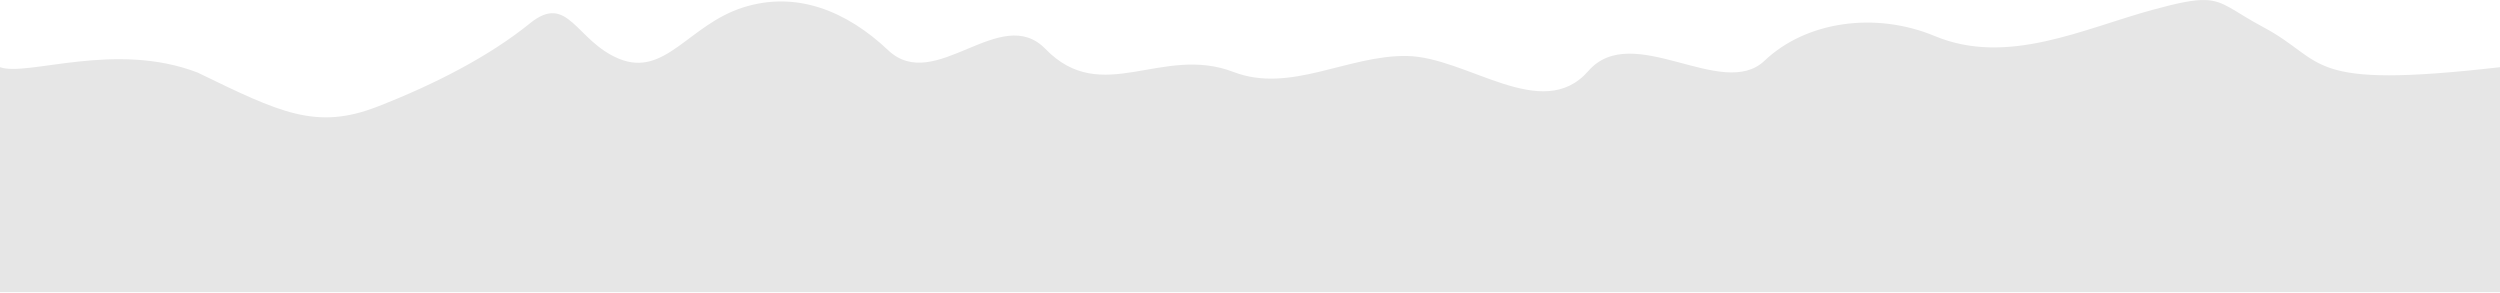
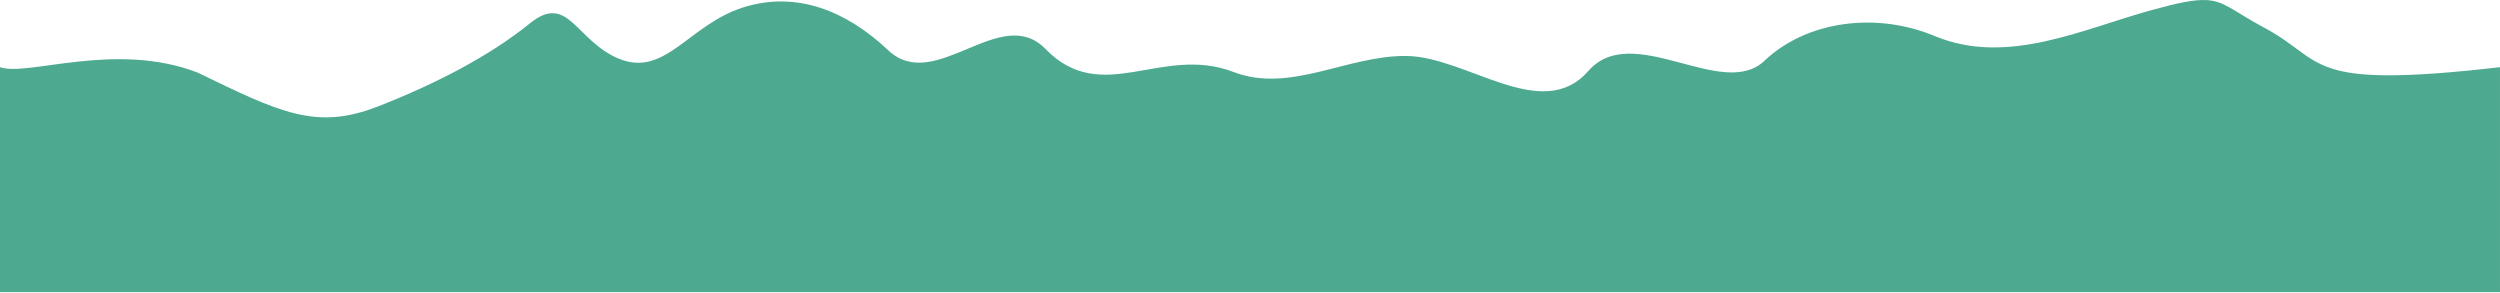
<svg xmlns="http://www.w3.org/2000/svg" width="1404.338" height="164.098" viewBox="0 0 371.564 43.418" version="1.1" id="svg5">
  <defs id="defs2" />
  <g id="layer2" transform="translate(0,-30.01186)">
-     <path id="path1095" style="display:inline;fill:#e6e6e6;fill-opacity:1;stroke-width:0;stroke-linecap:round;stroke-linejoin:round" d="m 327.804,30.018 c -1.691,-0.063 -3.949,0.384 -7.837,1.444 -10.411,2.838 -21.611,8.401 -32.419,3.905 -8.795,-3.658 -19.099,-2.216 -25.302,3.678 -6.278,5.966 -19.603,-6.013 -26.178,1.518 -6.863,7.861 -18.015,-2.108 -27.009,-2.232 -8.771,-0.121 -17.313,5.609 -25.723,2.38 -10.688,-4.104 -19.554,5.226 -27.955,-3.425 C 148.705,30.411 138.974,44.061 132.004,37.478 125.858,31.671 118.375,28.575 110.392,31.135 102.36,33.71 98.84,41.552 92,38.747 85.579,36.113 84.466,28.86 78.763,33.479 72.784,38.323 64.737,42.496 56.105,45.855 46.975,49.409 41.615,46.737 29.377,40.8 17.083,36.071 4.051,41.447 0,39.998 V 73.429 H 371.564 V 39.998 c -29.336,3.372 -25.647,-0.867 -35.106,-5.91 -4.591,-2.448 -5.836,-3.966 -8.655,-4.071 z" />
+     <path id="path1095" style="display:inline;fill:#4da990;fill-opacity:1;stroke-width:0;stroke-linecap:round;stroke-linejoin:round" d="m 327.804,30.018 c -1.691,-0.063 -3.949,0.384 -7.837,1.444 -10.411,2.838 -21.611,8.401 -32.419,3.905 -8.795,-3.658 -19.099,-2.216 -25.302,3.678 -6.278,5.966 -19.603,-6.013 -26.178,1.518 -6.863,7.861 -18.015,-2.108 -27.009,-2.232 -8.771,-0.121 -17.313,5.609 -25.723,2.38 -10.688,-4.104 -19.554,5.226 -27.955,-3.425 C 148.705,30.411 138.974,44.061 132.004,37.478 125.858,31.671 118.375,28.575 110.392,31.135 102.36,33.71 98.84,41.552 92,38.747 85.579,36.113 84.466,28.86 78.763,33.479 72.784,38.323 64.737,42.496 56.105,45.855 46.975,49.409 41.615,46.737 29.377,40.8 17.083,36.071 4.051,41.447 0,39.998 V 73.429 H 371.564 V 39.998 c -29.336,3.372 -25.647,-0.867 -35.106,-5.91 -4.591,-2.448 -5.836,-3.966 -8.655,-4.071 z" />
  </g>
</svg>
